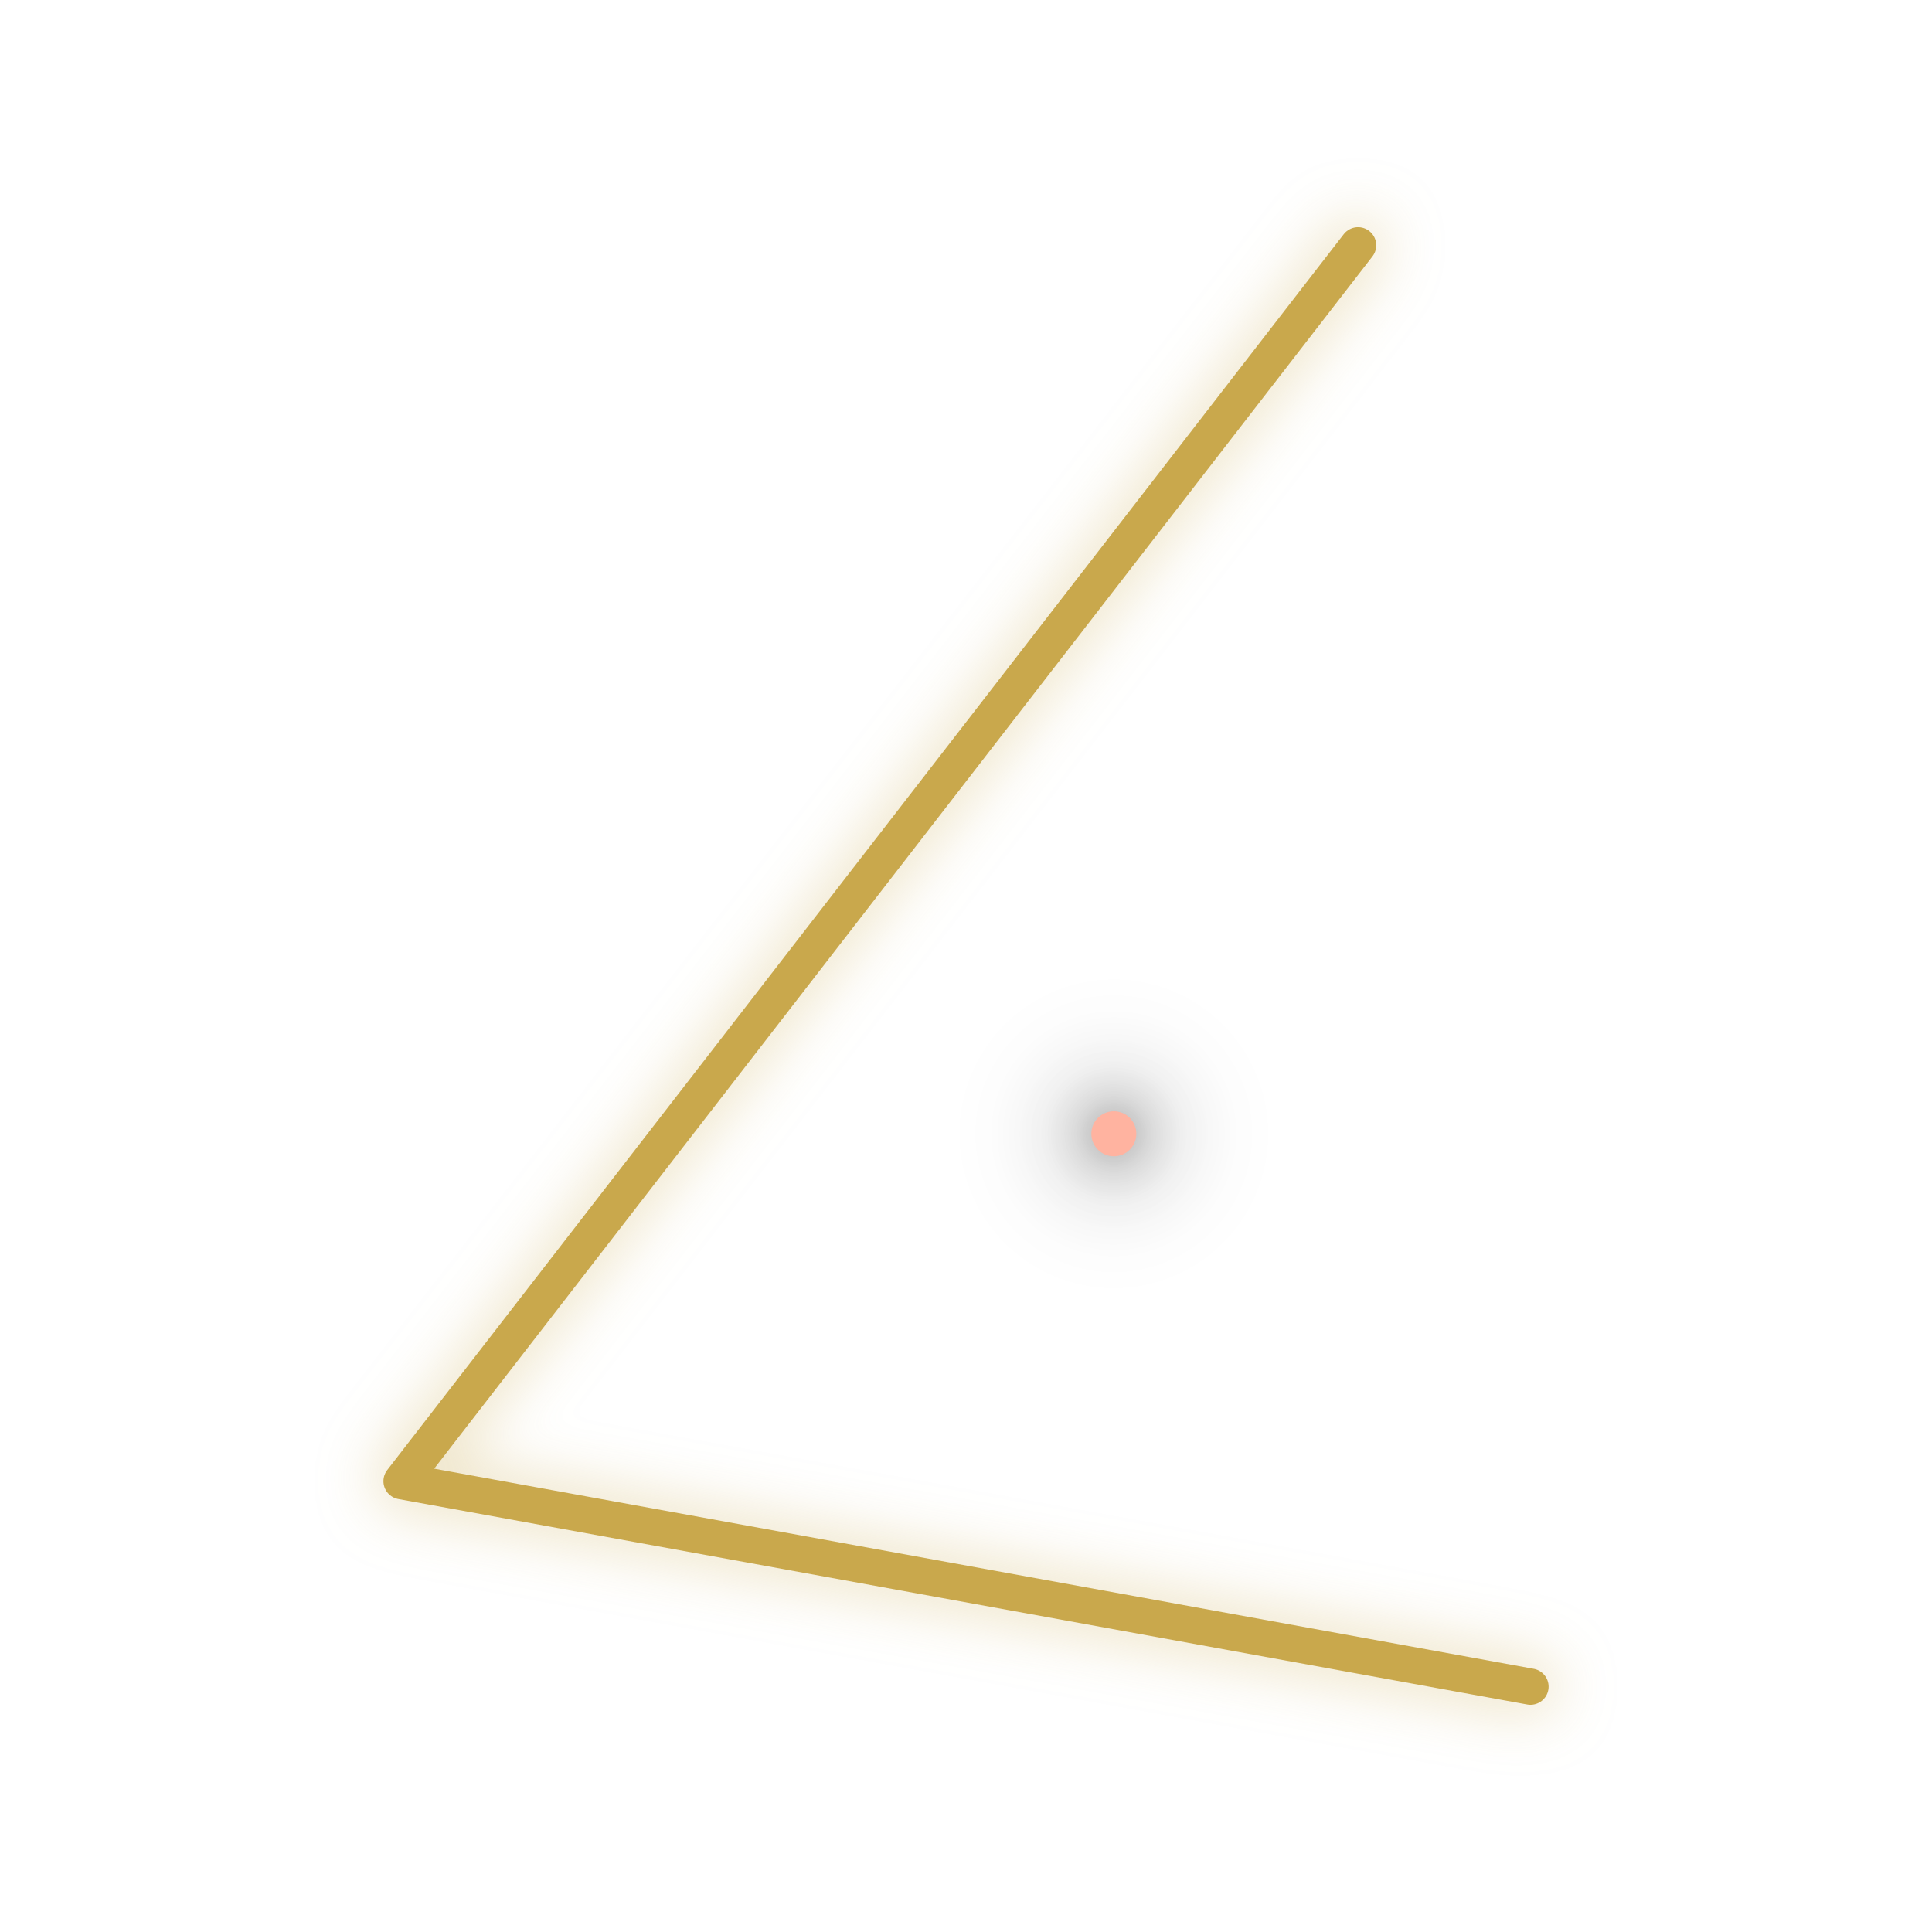
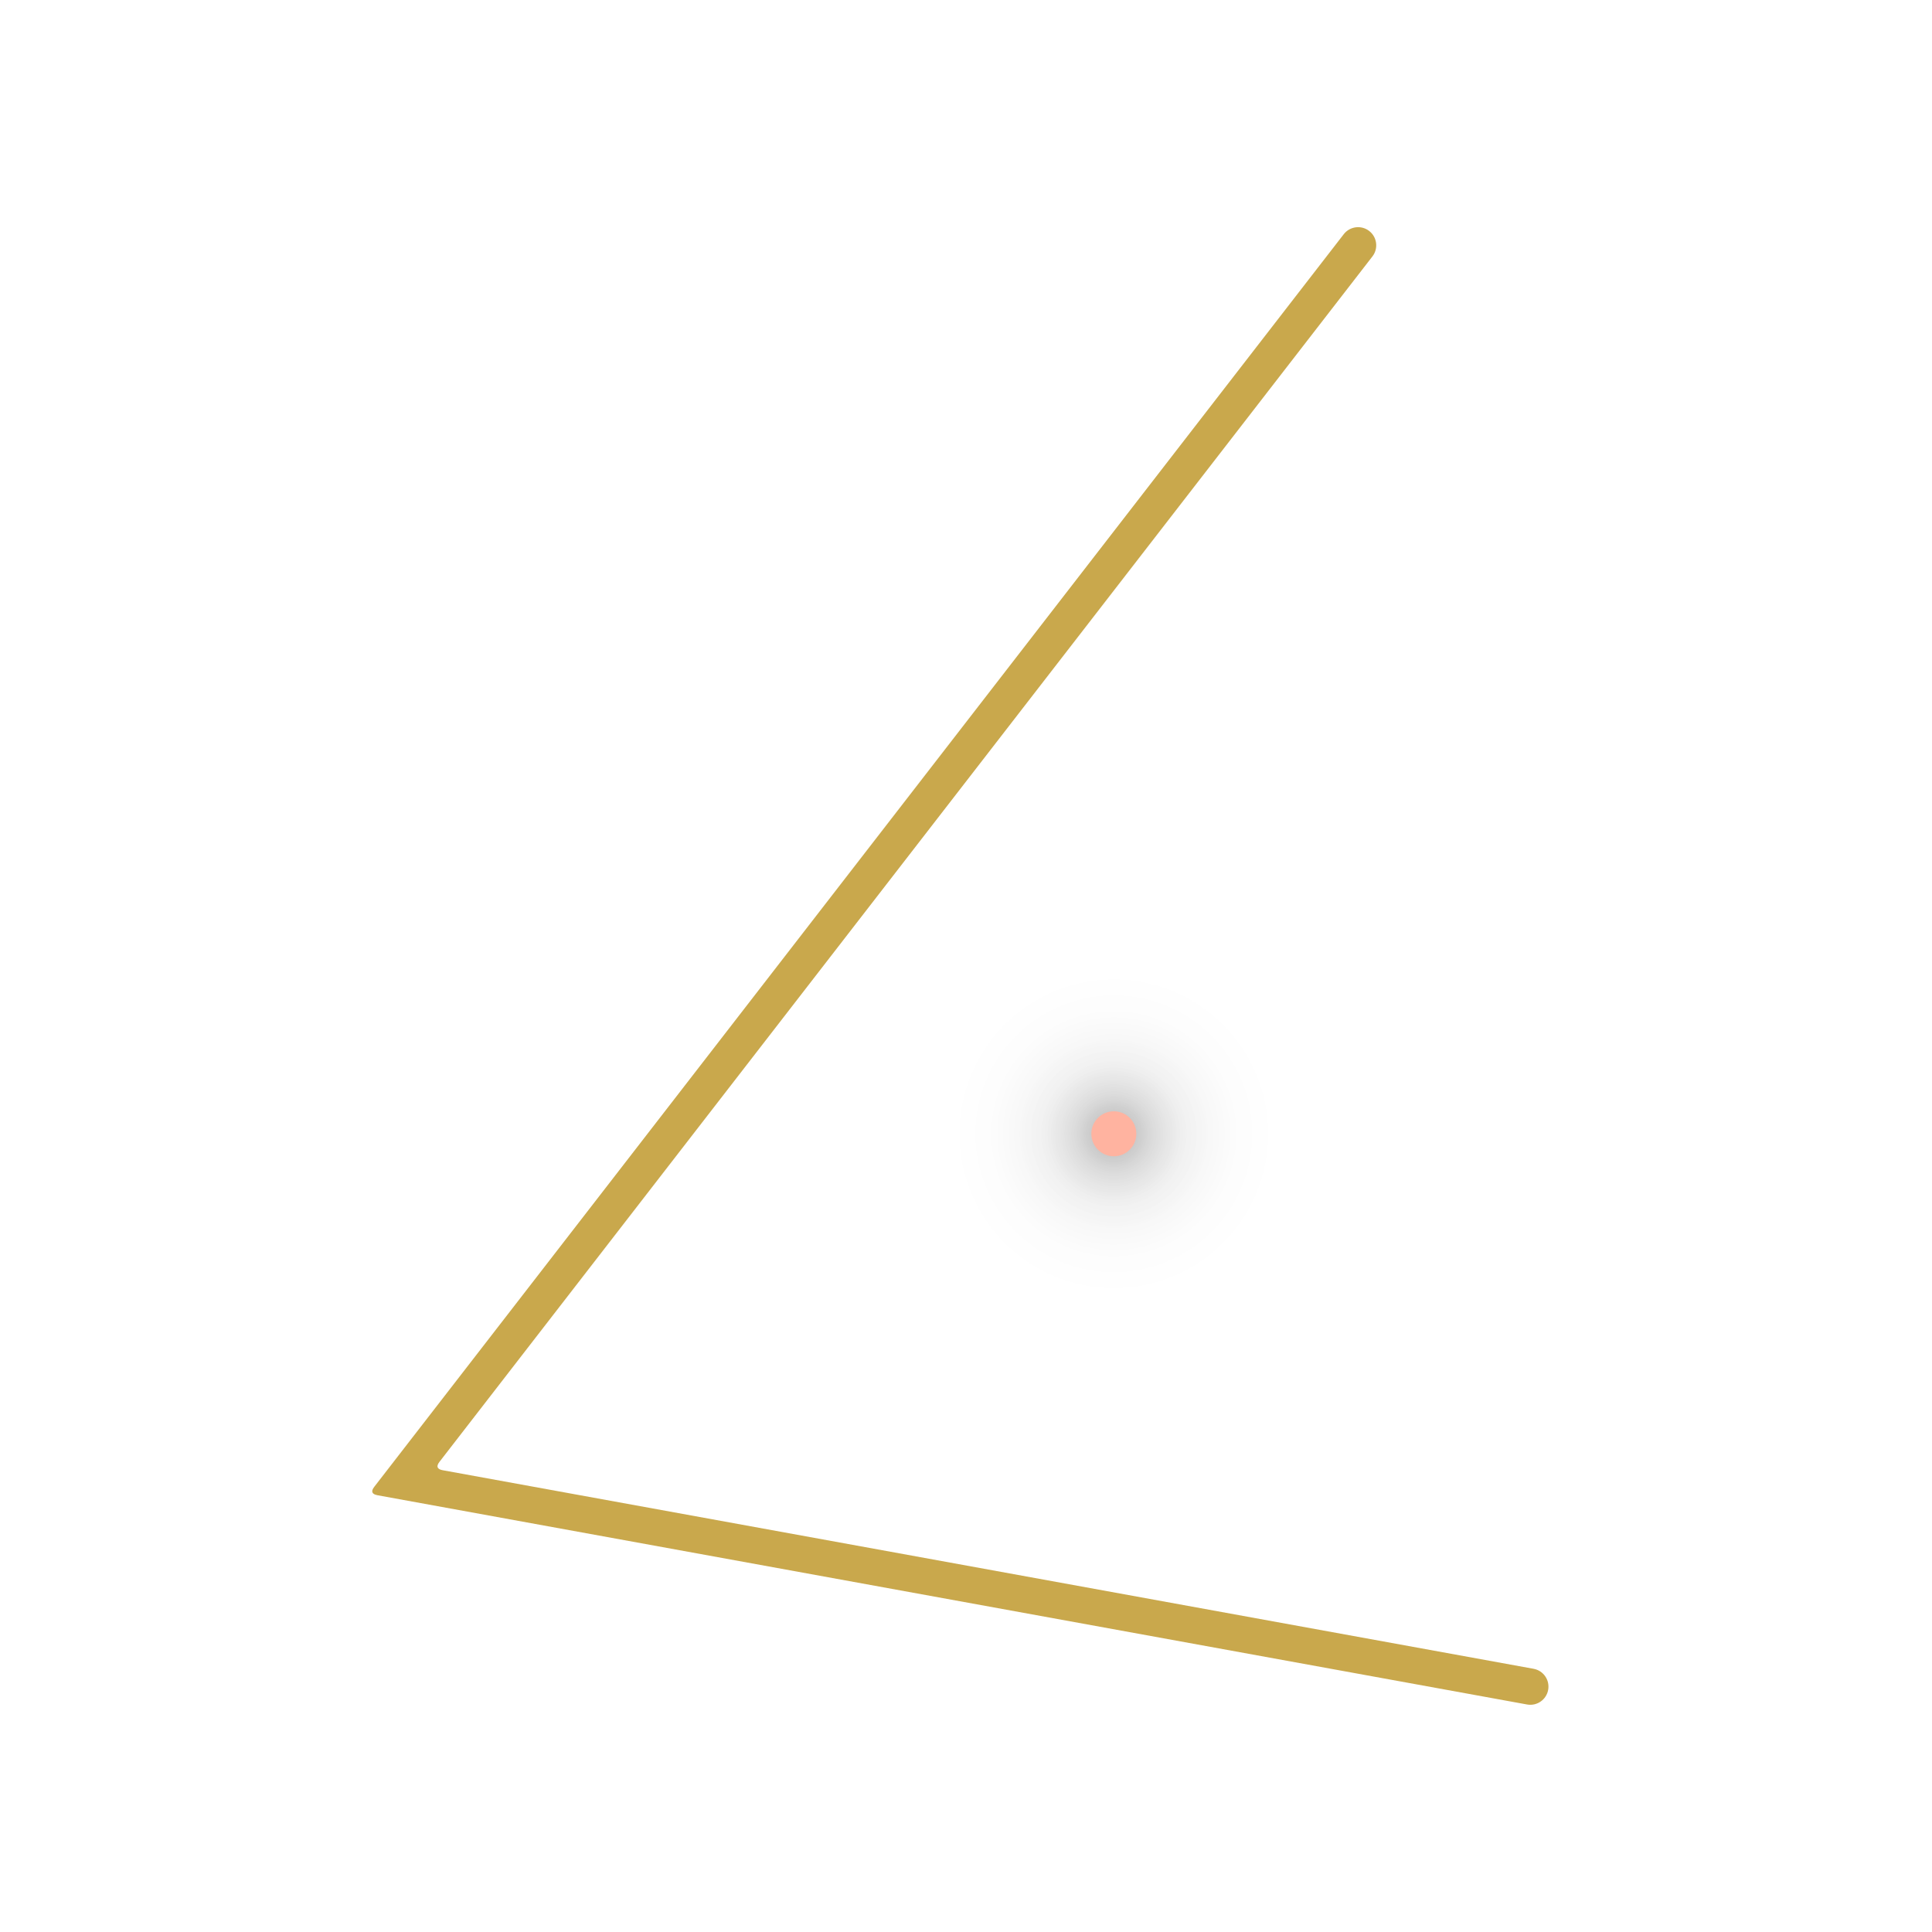
<svg xmlns="http://www.w3.org/2000/svg" viewBox="93.04 105.54 532.44 532.44" role="img" aria-label="C de Christian — favicon simplificado">
  <defs>
    <radialGradient id="halo-star" cx="50%" cy="50%" r="50%">
      <stop offset="0%" stop-color="currentColor" stop-opacity="0.28" />
      <stop offset="30%" stop-color="currentColor" stop-opacity="0.09" />
      <stop offset="65%" stop-color="currentColor" stop-opacity="0.02" />
      <stop offset="100%" stop-color="currentColor" stop-opacity="0" />
    </radialGradient>
    <radialGradient id="halo-nova" cx="50%" cy="50%" r="50%">
      <stop offset="0%" stop-color="currentColor" stop-opacity="0.16" />
      <stop offset="40%" stop-color="currentColor" stop-opacity="0.05" />
      <stop offset="75%" stop-color="currentColor" stop-opacity="0.01" />
      <stop offset="100%" stop-color="currentColor" stop-opacity="0" />
    </radialGradient>
-     <filter id="halo-blur" x="-80%" y="-80%" width="260%" height="260%">
-       <feGaussianBlur stdDeviation="8" />
-     </filter>
  </defs>
  <g id="logo-supernova" data-name="Supernova">
    <circle cx="400" cy="418" r="44.8" fill="url(#halo-nova)" color="#ffb3a0" />
    <circle cx="400" cy="418" r="26.6" fill="url(#halo-nova)" color="#ffb3a0" />
    <circle cx="400" cy="418" r="6.2" fill="#ffb3a0" opacity="1" />
  </g>
-   <g id="logo-c-triespiral" data-name="C TriSpiral" fill="none" stroke-linecap="round" stroke-linejoin="round">
-     <path d="M 514.818 570.368 L 203.708 513.738 L 467.315 173.146" stroke="#c9a84c" stroke-width="16" opacity="0.3" filter="url(#halo-blur)" />
-     <path d="M 514.818 570.368 L 203.708 513.738 L 467.315 173.146" stroke="#c9a84c" stroke-width="10" opacity="1" />
+   <g id="logo-c-triespiral" data-name="C TriSpiral">
+     <path d="M 515.713 565.449 L 215.059 510.722 Q 212.697 510.292 214.166 508.394 L 471.269 176.207 A 5 5 0 0 0 463.361 170.086 L 196.187 515.286 Q 194.718 517.184 197.079 517.614 L 513.922 575.287 A 5 5 0 0 0 515.713 565.449 Z" fill="#c9a84c" />
  </g>
</svg>
